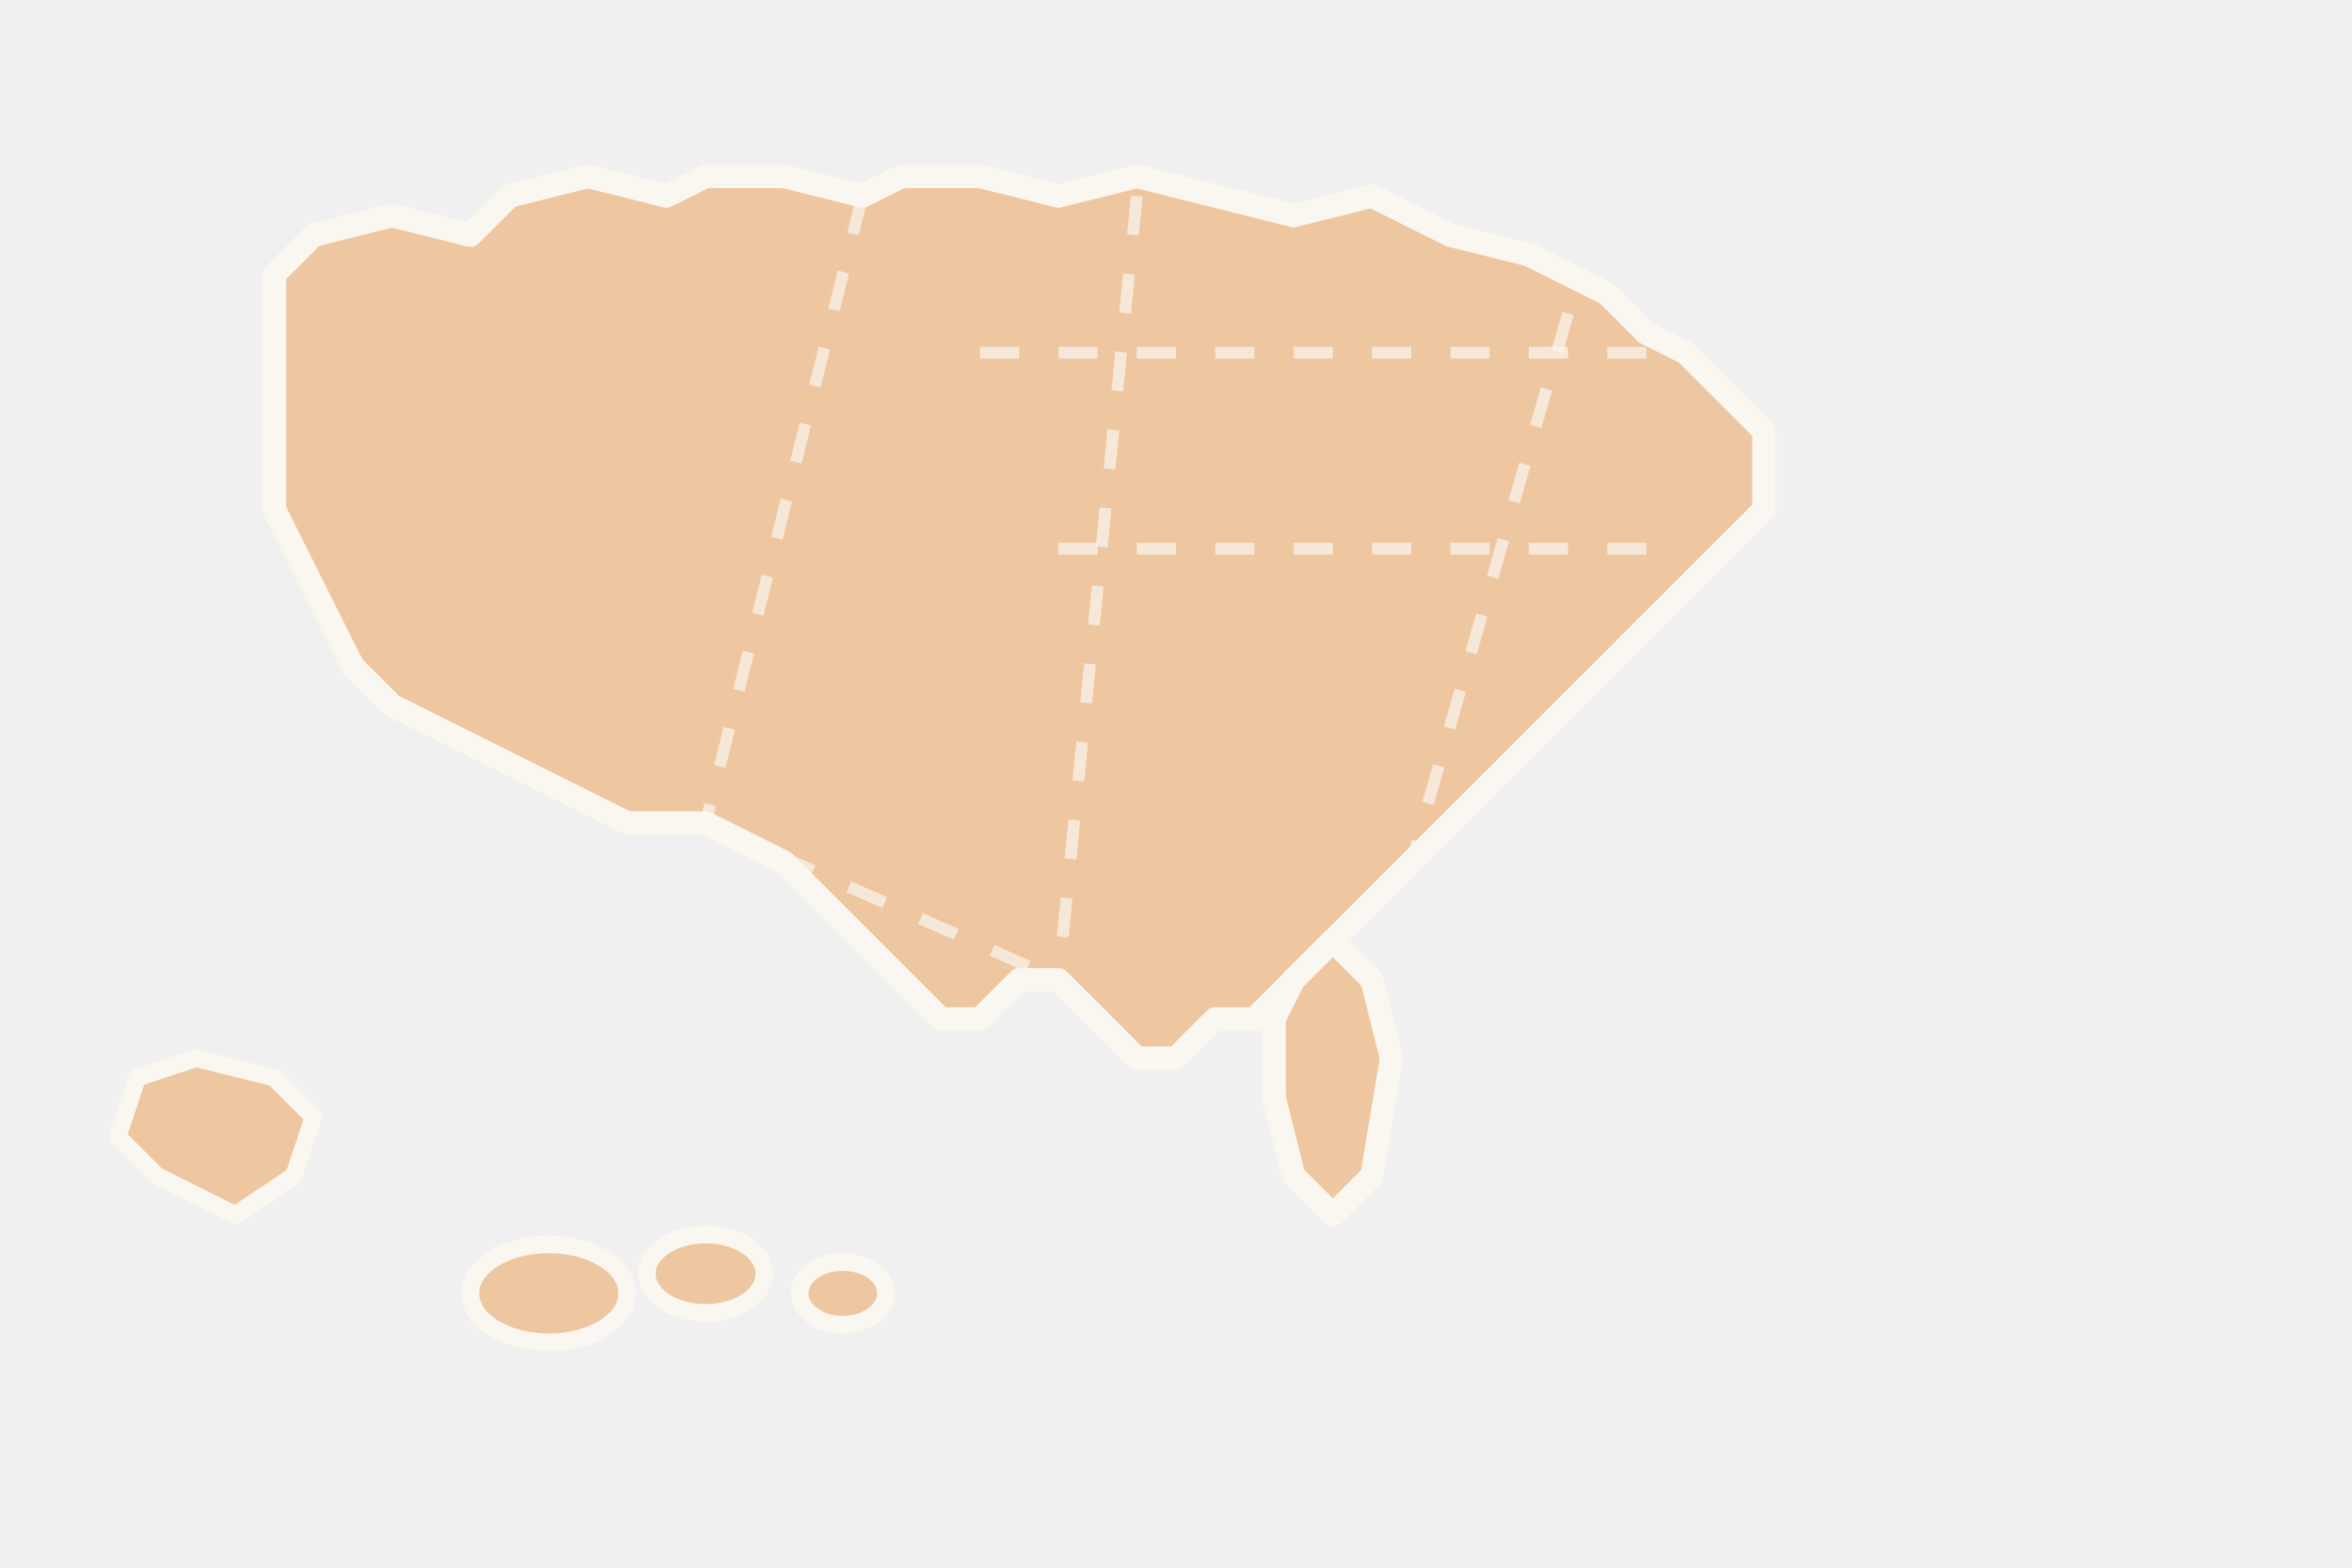
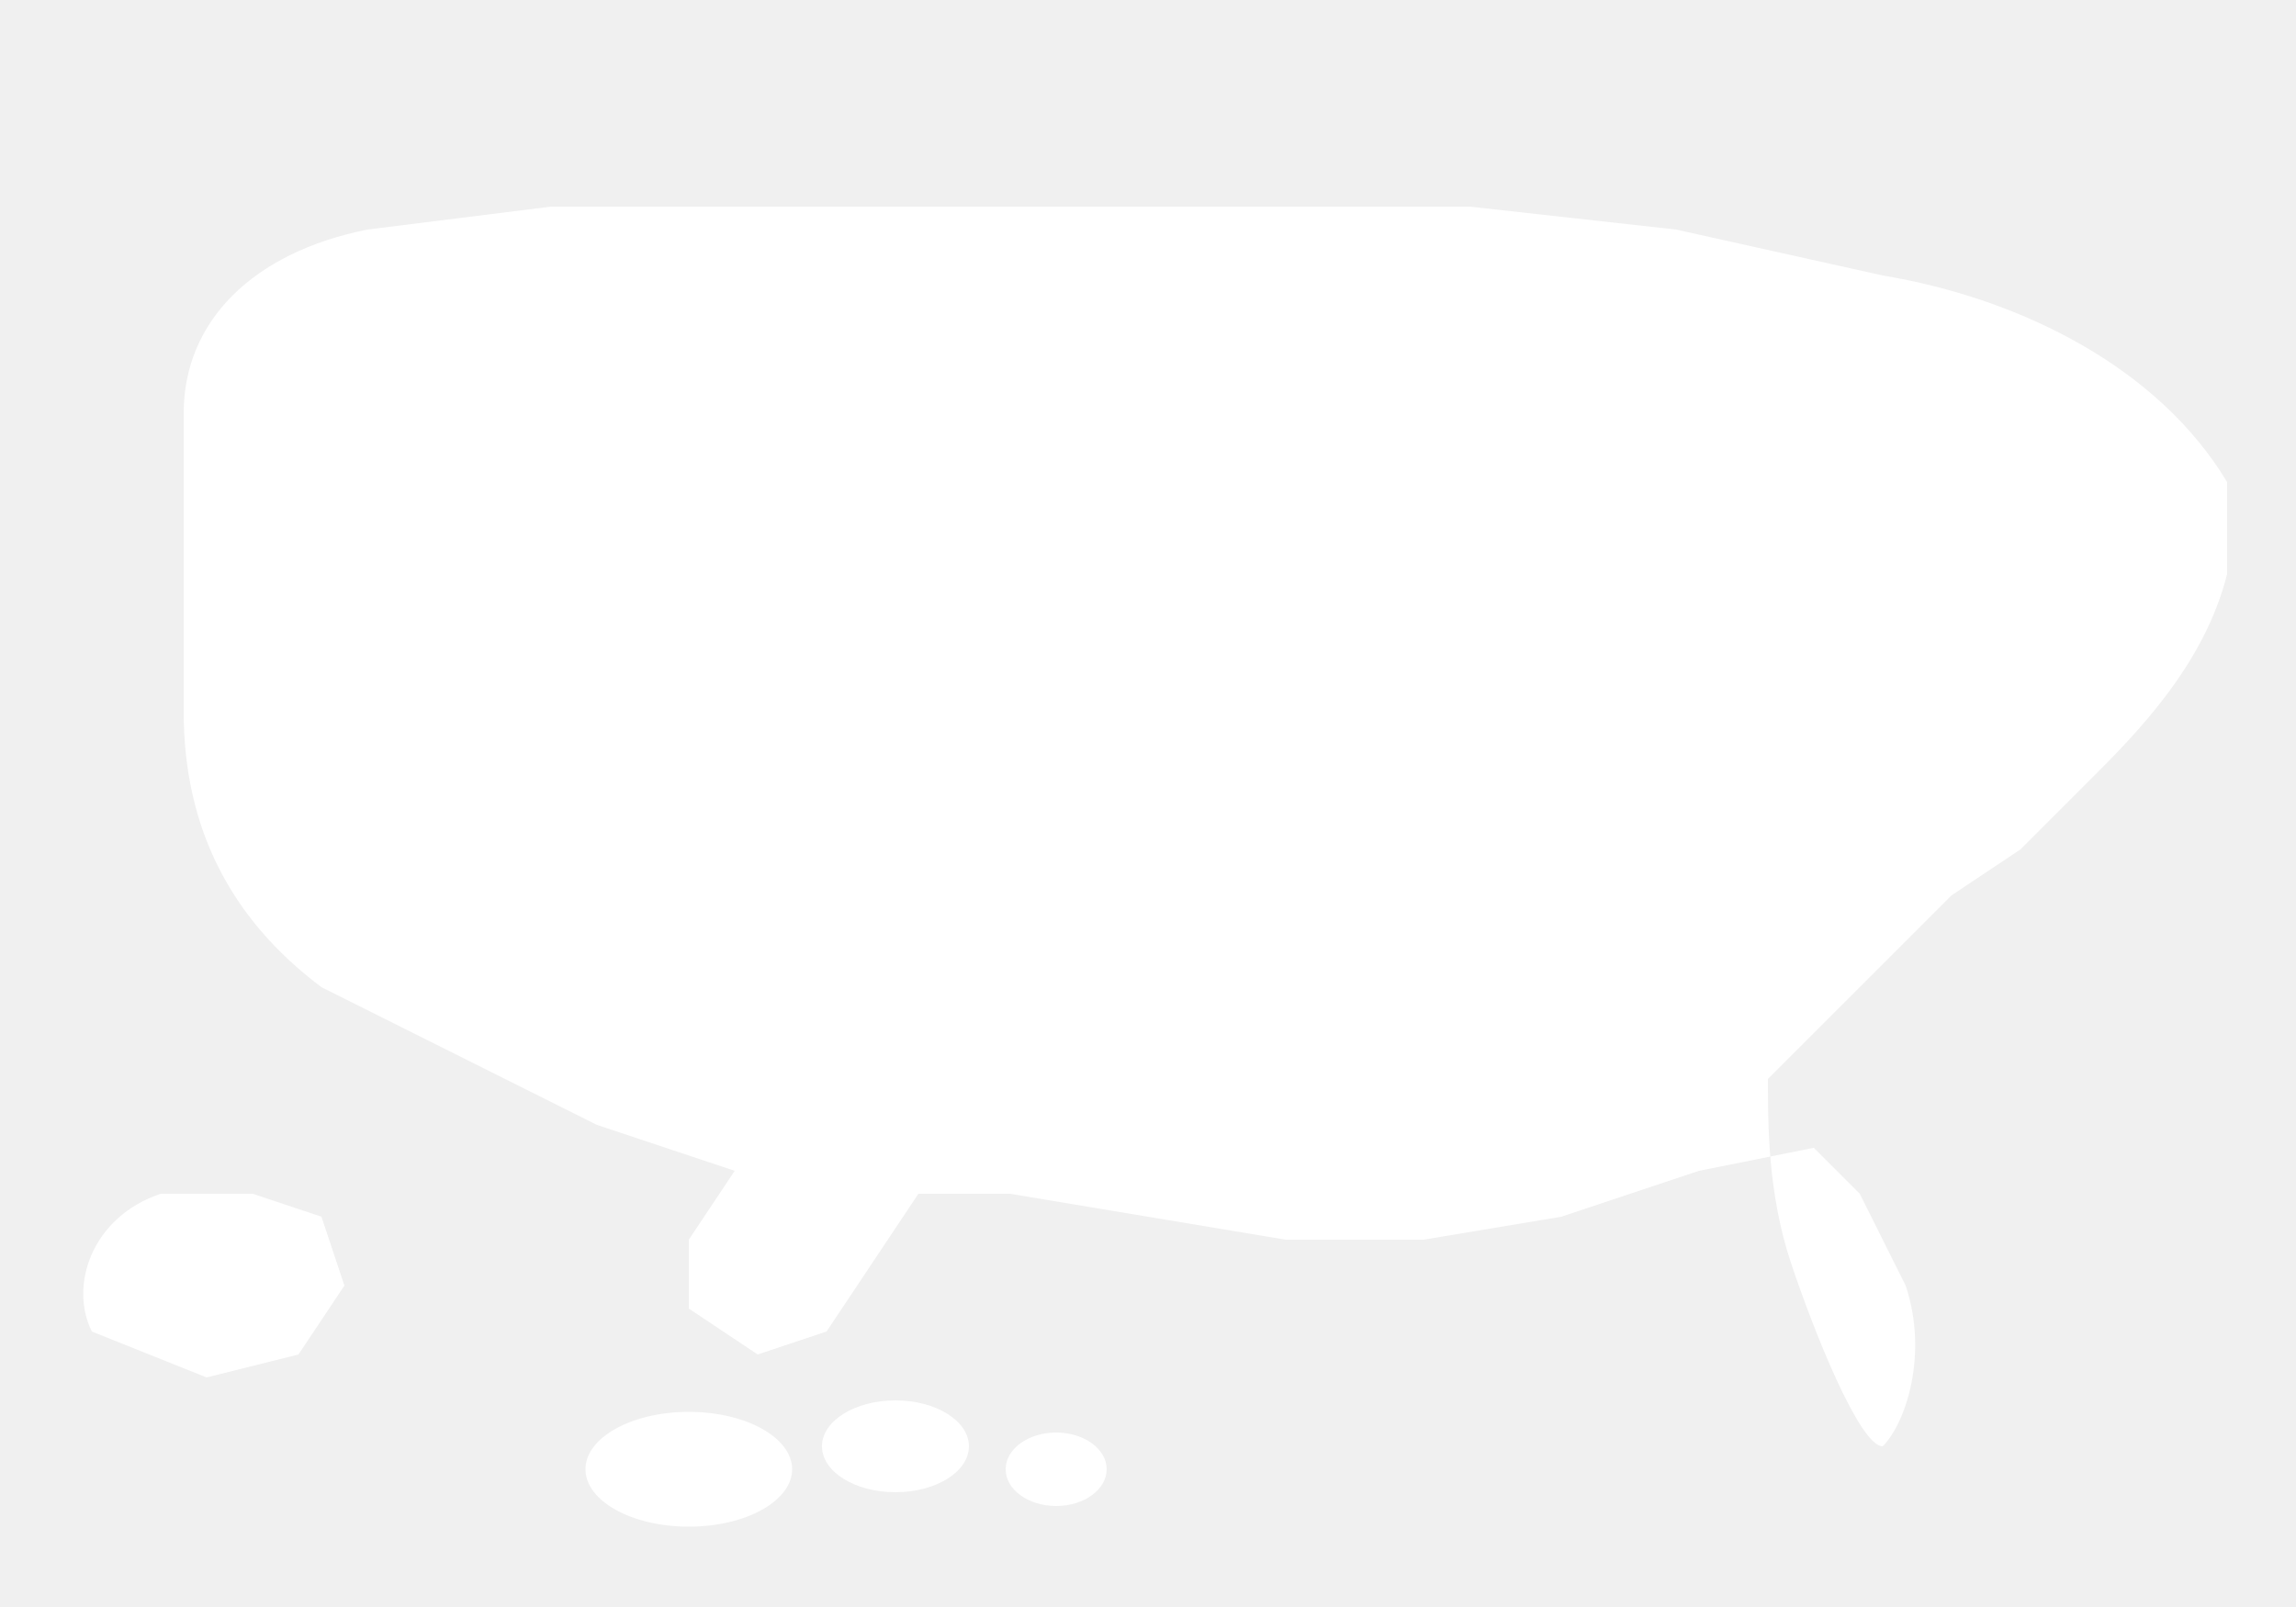
- <svg xmlns="http://www.w3.org/2000/svg" viewBox="0 0 120 80" role="img" aria-labelledby="pax-usa-map-title">
-   <path fill="#EEC6A0" stroke="#FAF6F0" stroke-width="1.2" stroke-linejoin="round" d="       M 14,18       L 14,14 L 16,12 L 20,11 L 24,12 L 26,10 L 30,9       L 34,10 L 36,9 L 40,9 L 44,10 L 46,9 L 50,9       L 54,10 L 58,9 L 62,10 L 66,11 L 70,10 L 74,12       L 78,13 L 82,15 L 84,17 L 86,18       L 88,20 L 90,22 L 90,26 L 88,28       L 86,30 L 84,32 L 82,34 L 80,36       L 78,38 L 76,40 L 74,42 L 72,44       L 70,46 L 68,48 L 66,50       L 64,52 L 62,52 L 60,54       L 58,54 L 56,52 L 54,50       L 52,50 L 50,52 L 48,52       L 46,50 L 44,48 L 42,46       L 40,44 L 36,42 L 32,42       L 28,40 L 24,38 L 20,36       L 18,34 L 16,30 L 14,26       Z     " />
-   <path fill="#EEC6A0" stroke="#FAF6F0" stroke-width="1.2" stroke-linejoin="round" d="M 68,48 L 70,50 L 71,54 L 70,60 L 68,62 L 66,60 L 65,56 L 65,52 L 66,50 Z" />
-   <line x1="80" y1="16" x2="72" y2="44" stroke="#FAF6F0" stroke-width="0.6" stroke-dasharray="2,2" opacity="0.7" />
-   <line x1="58" y1="10" x2="54" y2="50" stroke="#FAF6F0" stroke-width="0.6" stroke-dasharray="2,2" opacity="0.7" />
-   <line x1="44" y1="10" x2="36" y2="42" stroke="#FAF6F0" stroke-width="0.6" stroke-dasharray="2,2" opacity="0.7" />
-   <line x1="36" y1="42" x2="54" y2="50" stroke="#FAF6F0" stroke-width="0.6" stroke-dasharray="2,2" opacity="0.7" />
-   <line x1="50" y1="18" x2="86" y2="18" stroke="#FAF6F0" stroke-width="0.6" stroke-dasharray="2,2" opacity="0.7" />
-   <line x1="54" y1="28" x2="84" y2="28" stroke="#FAF6F0" stroke-width="0.6" stroke-dasharray="2,2" opacity="0.7" />
-   <path fill="#EEC6A0" stroke="#FAF6F0" stroke-width="0.9" stroke-linejoin="round" d="M 8,60 L 6,58 L 7,55 L 10,54 L 14,55 L 16,57 L 15,60 L 12,62 Z" />
-   <ellipse cx="28" cy="66" rx="4" ry="2.5" fill="#EEC6A0" stroke="#FAF6F0" stroke-width="0.9" />
-   <ellipse cx="36" cy="65" rx="3" ry="2" fill="#EEC6A0" stroke="#FAF6F0" stroke-width="0.9" />
-   <ellipse cx="43" cy="66" rx="2.2" ry="1.6" fill="#EEC6A0" stroke="#FAF6F0" stroke-width="0.9" />
+ <svg xmlns="http://www.w3.org/2000/svg" viewBox="0 0 100 70" role="img" aria-labelledby="pax-usa-map-title">
+   <path fill="#FFFFFF" d="       M 8,18       C 8,14 11,11 16,10       L 24,9 34,9 44,9 54,9 64,9 73,10 82,12       C 88,13 94,16 97,21       L 97,25       C 96,29 93,32 91,34       L 88,37 85,39 83,41 81,43 79,45 77,47       C 77,49 77,52 78,55       C 79,58 81,63 82,63       C 83,62 84,59 83,56       L 81,52 79,50       L 74,51 68,53 62,54 56,54 50,53 44,52 40,52       L 38,55 36,58 33,59 30,57 30,54 32,51       L 26,49 20,46 14,43       C 10,40 8,36 8,31       Z     " />
+   <path fill="#FFFFFF" d="M 4,58 C 3,56 4,53 7,52 L 11,52 14,53 15,56 13,59 9,60 Z" />
+   <ellipse cx="30" cy="64" rx="4.5" ry="2.5" fill="#FFFFFF" />
+   <ellipse cx="39" cy="63" rx="3.2" ry="2" fill="#FFFFFF" />
+   <ellipse cx="46" cy="64" rx="2.2" ry="1.6" fill="#FFFFFF" />
</svg>
